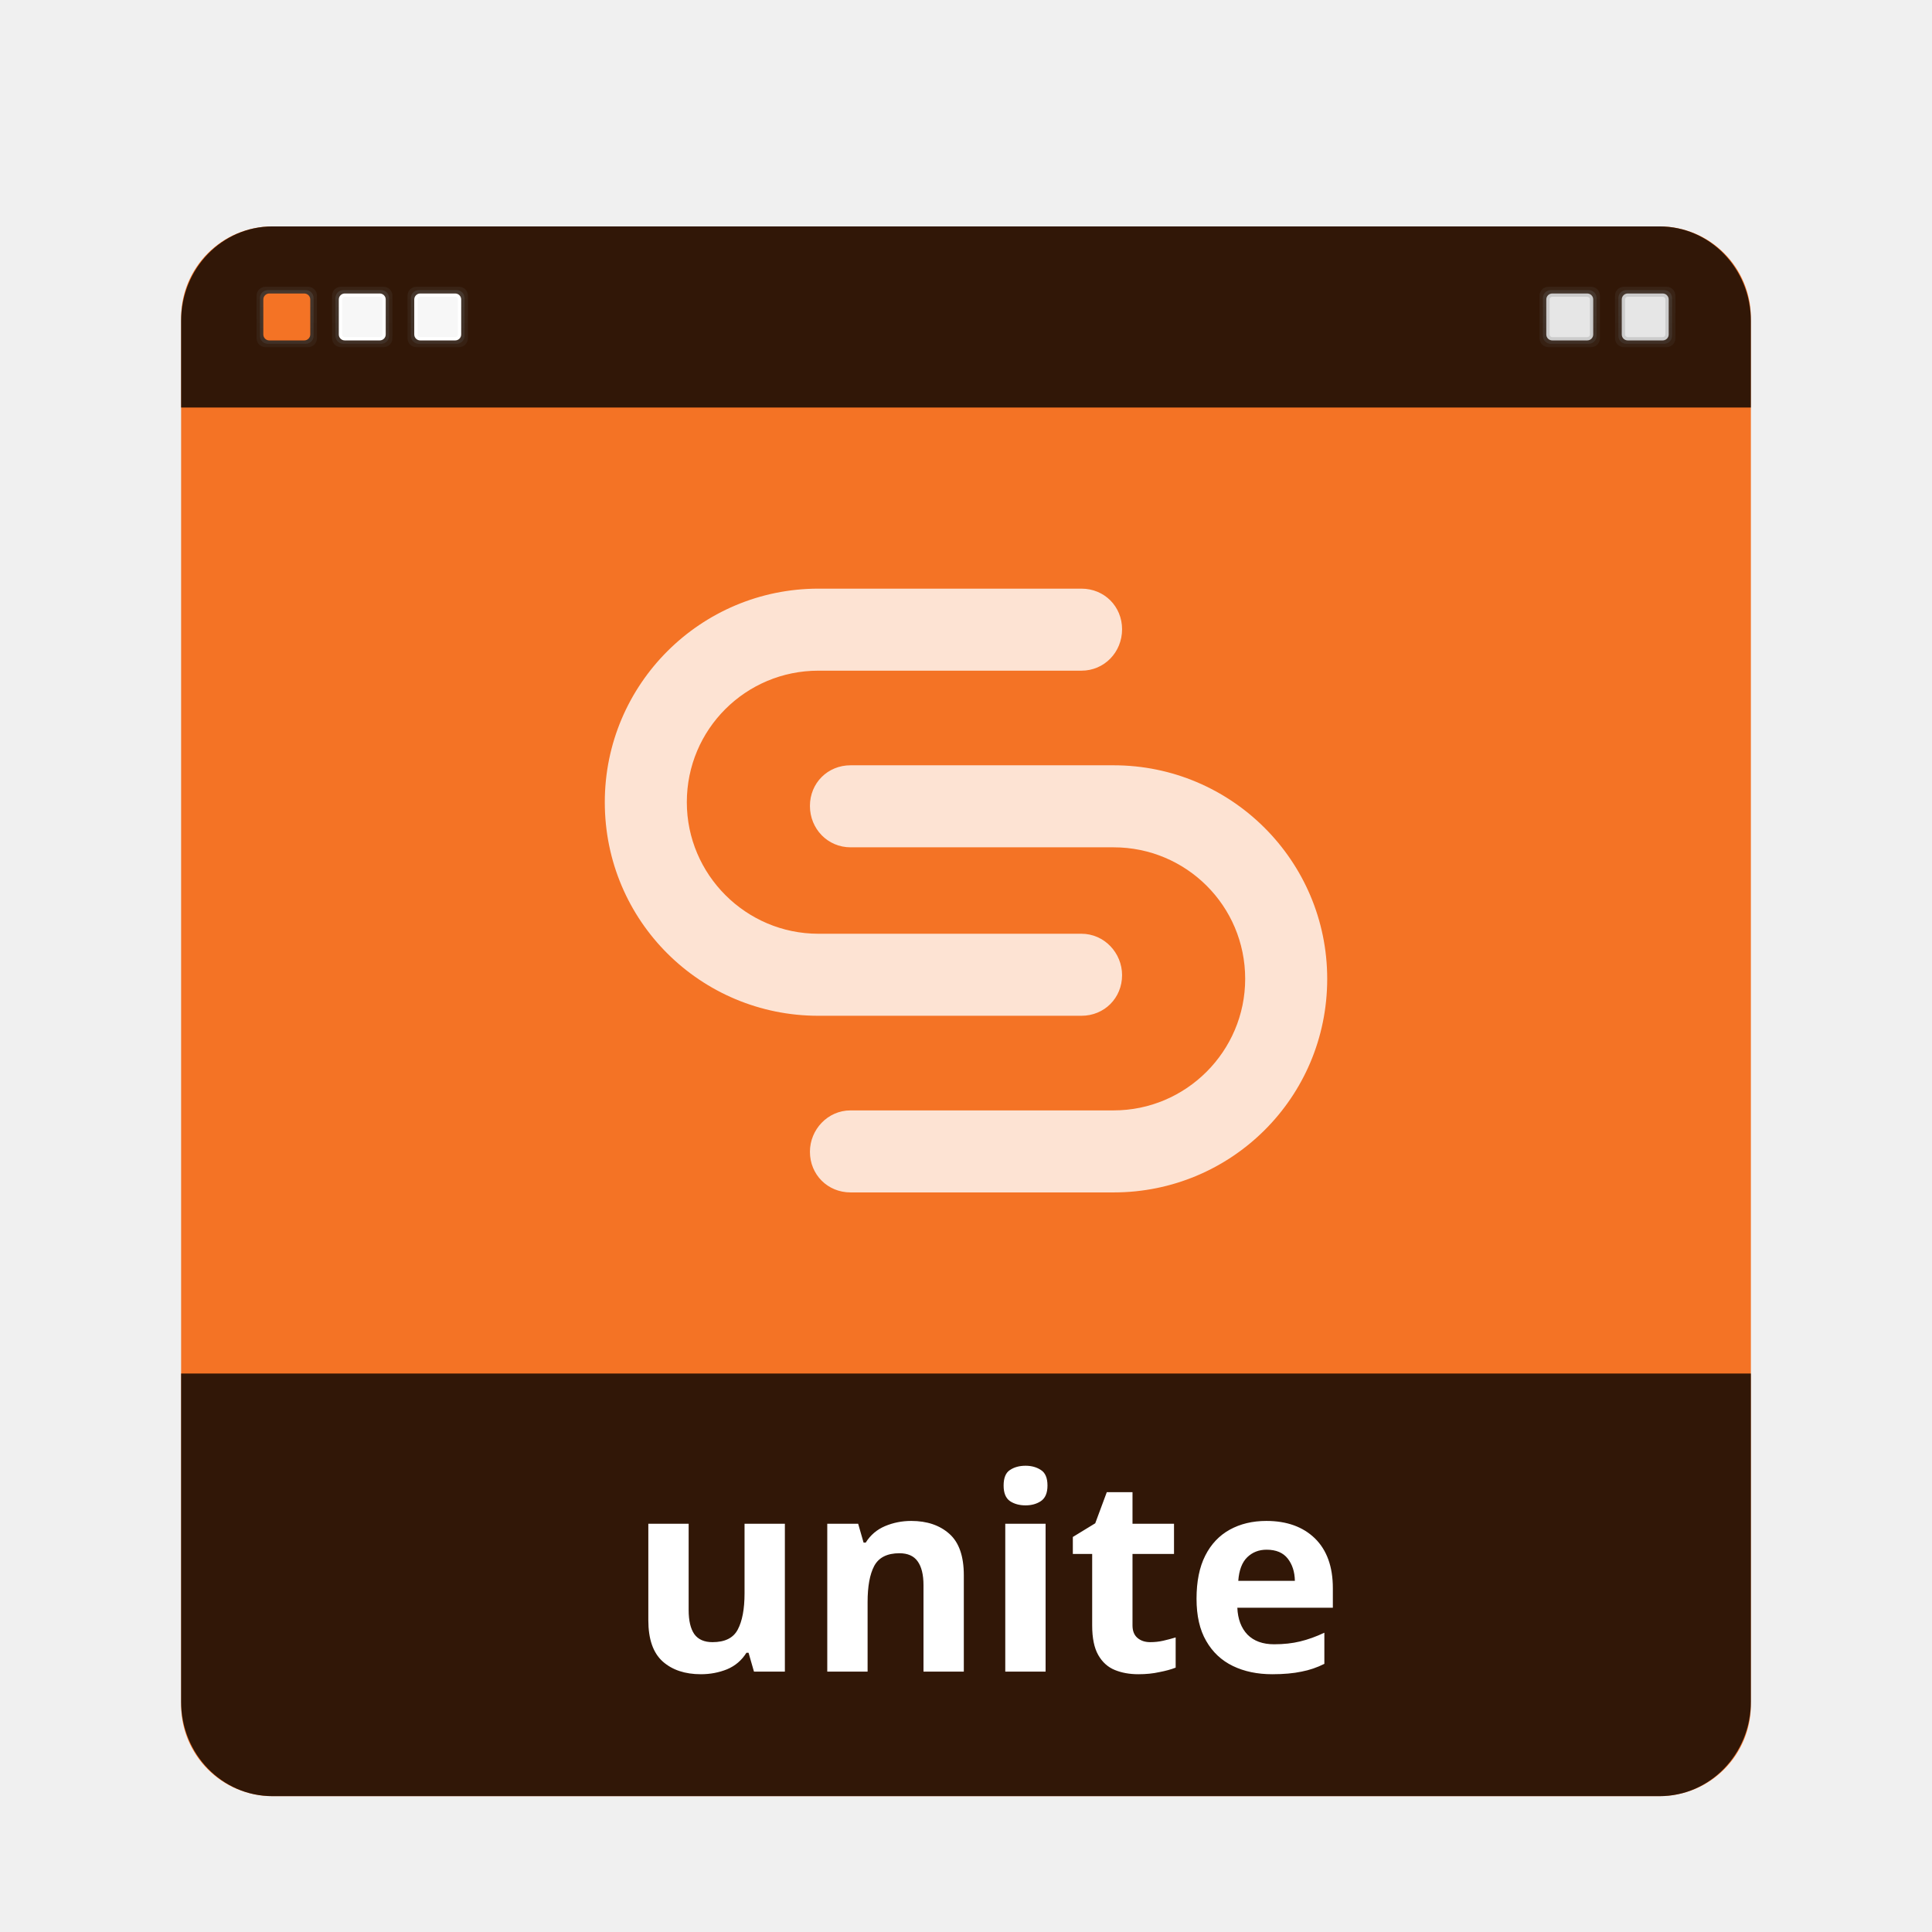
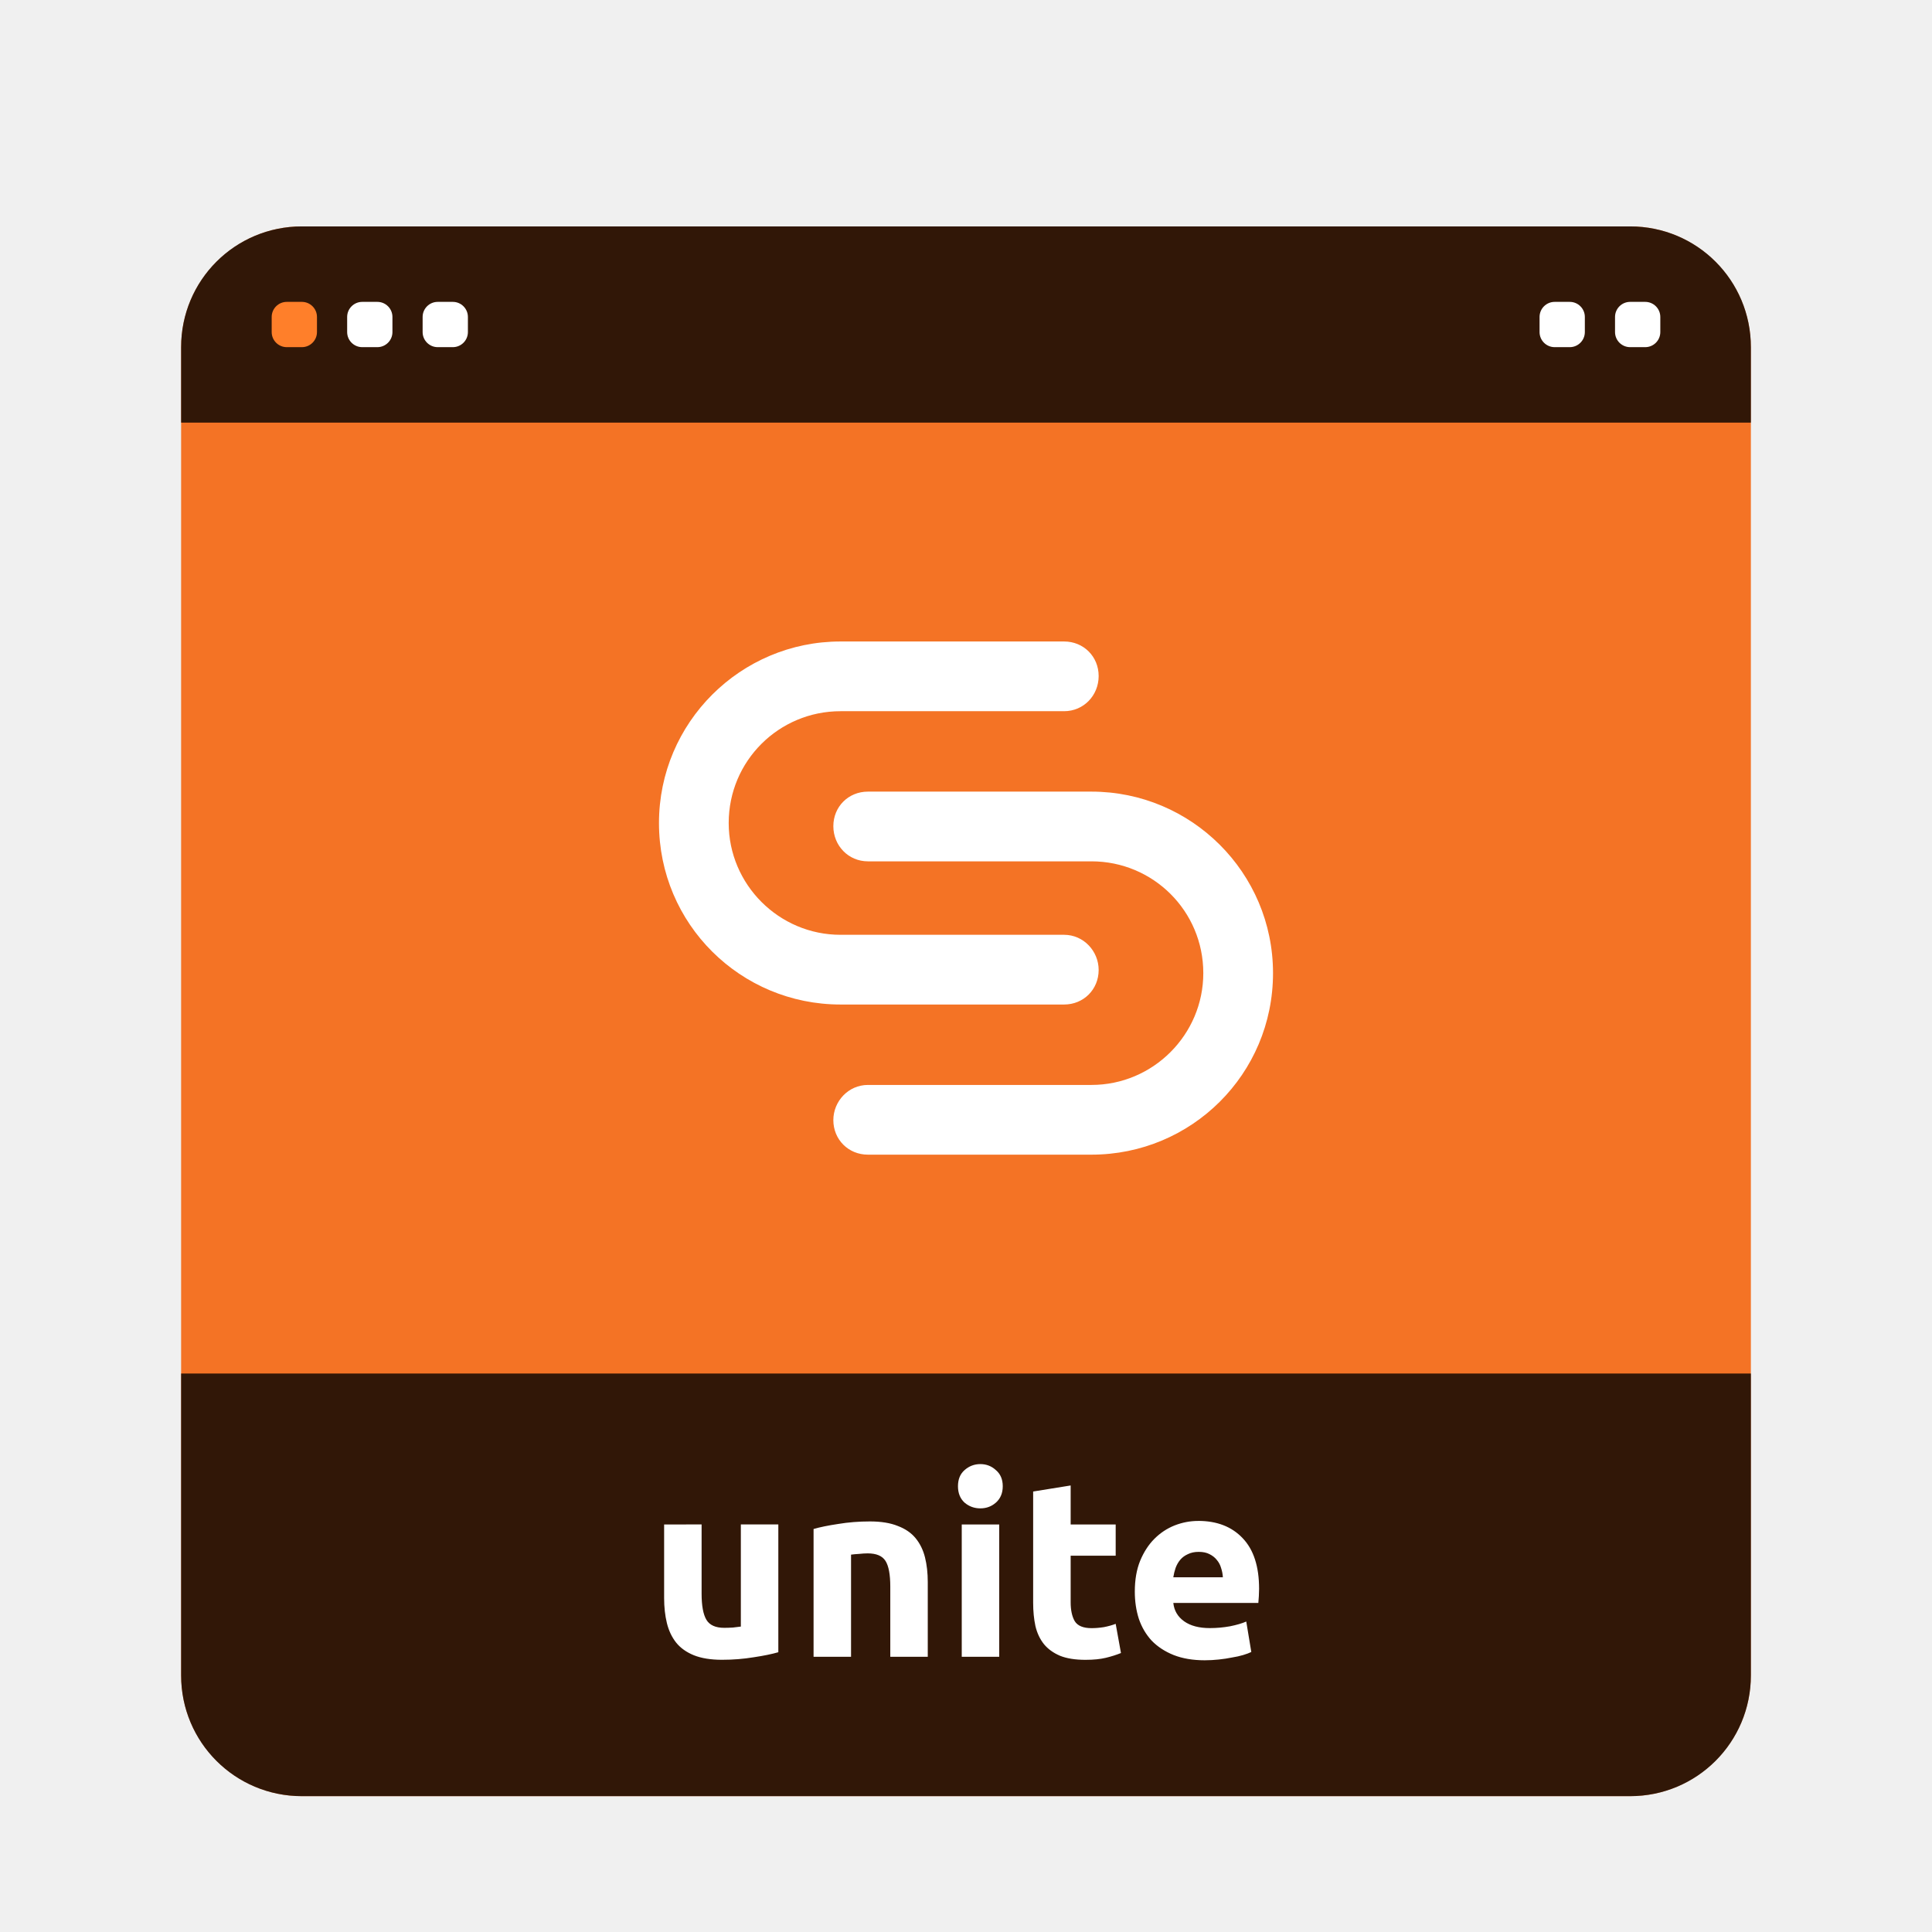
- <svg xmlns="http://www.w3.org/2000/svg" xmlns:xlink="http://www.w3.org/1999/xlink" height="128" width="128">
-   <linearGradient id="a">
-     <stop offset="0" stop-color="#4b4b4b" />
-     <stop offset="1" stop-color="#a4a4a4" />
-   </linearGradient>
-   <linearGradient id="b" gradientTransform="matrix(-.2 0 0 .2 25.17259 -47.8)" gradientUnits="userSpaceOnUse" x1="19.875" x2="19.875" xlink:href="#a" y1="38.245" y2="-61.256" />
-   <linearGradient id="c" gradientTransform="matrix(-.1777778 0 0 .1777778 24.48674 -47.37778)" gradientUnits="userSpaceOnUse" x1="19.875" x2="19.875" xlink:href="#a" y1="38.245" y2="-61.256" />
-   <rect fill="#f47325" height="104" rx="6.058" width="104" x="12" y="15" />
-   <path d="m18.058 15h91.883c3.356 0 6.058 2.792 6.058 6.261v5.739h-104v-5.739c0-3.469 2.702-6.261 6.058-6.261z" opacity=".8" />
-   <path d="m18.058 119h91.883c3.356 0 6.058-2.792 6.058-6.261v-21.739h-104v21.739c0 3.469 2.702 6.261 6.058 6.261z" opacity=".8" />
-   <g transform="translate(0 65)">
-     <path d="m20.412-46h-2.825c-.326 0-.588.262-.588.588v2.825c0 .326.262.588.588.588h2.825c.326 0 .588-.262.588-.588v-2.825c0-.326-.262-.588-.588-.588z" fill="url(#b)" opacity=".15" />
-     <path d="m20.255-45.778h-2.511c-.289 0-.522.233-.522.522v2.511c0 .289.233.522.522.522h2.511c.289 0 .522-.233.522-.522v-2.511c0-.289-.233-.522-.522-.522z" fill="url(#c)" opacity=".3" />
-     <path d="m20.158-45.446h-2.315c-.16 0-.288.129-.288.288v2.315c0 .16.129.288.288.288h2.315c.16 0 .288-.129.288-.288v-2.315c0-.16-.129-.288-.288-.288z" fill="#f47325" stroke="#f47325" stroke-width=".219" />
+ <svg xmlns="http://www.w3.org/2000/svg" height="128" width="128">
+   <rect fill="#f47325" height="104" rx="8" width="104" x="12" y="15" />
+   <path d="m20 119h88c4.432 0 8-3.568 8-8v-20h-104v20c0 4.432 3.568 8 8 8z" opacity=".8" />
+   <path d="m20 15h88c4.432 0 8 3.568 8 8v5h-104v-5c0-4.432 3.568-8 8-8z" opacity=".8" />
+   <g fill="#fff">
+     <path d="m64.951 97c-.4 0-.75.134-1.05.401-.289.256-.433.611-.433 1.066s.145.816.433 1.083c.3.256.65.383 1.05.383.4 0 .743-.127 1.032-.383.3-.267.452-.627.452-1.083s-.152-.811-.452-1.066c-.289-.267-.632-.401-1.032-.401zm5.983 1.416-2.485.401v7.367c0 .567.051 1.082.151 1.549.111.467.301.867.568 1.201.267.322.622.578 1.066.767.444.178 1.005.267 1.683.267.533 0 .983-.045 1.349-.134s.701-.195 1.001-.317l-.35-1.933c-.233.089-.495.162-.783.218-.278.044-.551.067-.818.067-.556 0-.926-.157-1.115-.468-.178-.311-.267-.727-.267-1.25v-3.083h2.983v-2.066h-2.983zm8.45 2.35c-.533 0-1.056.099-1.567.299-.5.2-.944.494-1.333.883-.389.389-.706.878-.95 1.467-.233.578-.35 1.255-.35 2.033 0 .644.089 1.245.267 1.801.189.556.473 1.038.851 1.449.389.4.871.717 1.449.95.589.233 1.279.35 2.068.35.311 0 .621-.018.932-.051.311-.033.6-.077.867-.132.278-.044.529-.1.751-.167.222-.067.4-.133.533-.2l-.334-2.017c-.278.122-.638.227-1.083.316-.433.078-.877.118-1.333.118-.711 0-1.279-.15-1.701-.45-.422-.3-.661-.706-.716-1.217h5.633c.011-.133.023-.283.034-.45.011-.178.016-.34.016-.484 0-1.478-.361-2.594-1.083-3.35-.722-.767-1.706-1.15-2.951-1.15zm-21.751.033c-.733 0-1.433.056-2.1.167-.667.1-1.21.211-1.632.334v8.466h2.483v-6.767c.156-.022.333-.038.533-.049.2-.022.39-.035.568-.035.578 0 .971.167 1.182.501.211.333.317.899.317 1.699v4.65h2.483v-4.949c0-.6-.061-1.145-.183-1.634-.122-.489-.328-.91-.617-1.266-.289-.356-.684-.627-1.184-.816-.489-.2-1.105-.301-1.85-.301zm-13.633.201v4.882c0 .6.061 1.15.183 1.65.122.5.328.934.617 1.3.289.356.679.632 1.168.832.5.2 1.122.301 1.866.301.733 0 1.434-.056 2.1-.167.667-.1 1.21-.211 1.632-.334v-8.466h-2.483v6.767c-.156.022-.333.043-.533.065-.2.011-.388.018-.566.018-.578 0-.973-.179-1.184-.535-.211-.356-.317-.932-.317-1.732v-4.583zm19.718 0v8.765h2.483v-8.765zm15.699 1.815c.289 0 .527.051.716.151.2.1.362.227.484.383.133.156.227.333.283.533.067.2.107.406.118.617h-3.284c.033-.211.084-.417.151-.617.078-.211.182-.394.316-.55.133-.156.301-.277.501-.366.2-.1.439-.151.716-.151z" />
+     <rect height="3" rx="1" width="3" x="102" y="20" />
+     <rect height="3" rx="1" width="3" x="107" y="20" />
+     <rect height="3" rx="1" width="3" x="23" y="20" />
+     <rect height="3" rx="1" width="3" x="28" y="20" />
  </g>
-   <g transform="translate(5 65)">
-     <path d="m20.412-46h-2.825c-.326 0-.588.262-.588.588v2.825c0 .326.262.588.588.588h2.825c.326 0 .588-.262.588-.588v-2.825c0-.326-.262-.588-.588-.588z" fill="url(#b)" opacity=".15" />
-     <path d="m20.255-45.778h-2.511c-.289 0-.522.233-.522.522v2.511c0 .289.233.522.522.522h2.511c.289 0 .522-.233.522-.522v-2.511c0-.289-.233-.522-.522-.522z" fill="url(#c)" opacity=".3" />
-     <path d="m20.158-45.446h-2.315c-.16 0-.288.129-.288.288v2.315c0 .16.129.288.288.288h2.315c.16 0 .288-.129.288-.288v-2.315c0-.16-.129-.288-.288-.288z" fill="#f7f7f7" stroke="#fff" stroke-width=".219" />
-   </g>
-   <g transform="translate(10 65)">
-     <path d="m20.412-46h-2.825c-.326 0-.588.262-.588.588v2.825c0 .326.262.588.588.588h2.825c.326 0 .588-.262.588-.588v-2.825c0-.326-.262-.588-.588-.588z" fill="url(#b)" opacity=".15" />
-     <path d="m20.255-45.778h-2.511c-.289 0-.522.233-.522.522v2.511c0 .289.233.522.522.522h2.511c.289 0 .522-.233.522-.522v-2.511c0-.289-.233-.522-.522-.522z" fill="url(#c)" opacity=".3" />
-     <path d="m20.158-45.446h-2.315c-.16 0-.288.129-.288.288v2.315c0 .16.129.288.288.288h2.315c.16 0 .288-.129.288-.288v-2.315c0-.16-.129-.288-.288-.288z" fill="#f7f7f7" stroke="#fff" stroke-width=".219" />
-   </g>
-   <g transform="translate(85 65)">
-     <path d="m20.412-46h-2.825c-.326 0-.588.262-.588.588v2.825c0 .326.262.588.588.588h2.825c.326 0 .588-.262.588-.588v-2.825c0-.326-.262-.588-.588-.588z" fill="url(#b)" opacity=".15" />
-     <path d="m20.255-45.778h-2.511c-.289 0-.522.233-.522.522v2.511c0 .289.233.522.522.522h2.511c.289 0 .522-.233.522-.522v-2.511c0-.289-.233-.522-.522-.522z" fill="url(#c)" opacity=".3" />
-     <path d="m20.158-45.446h-2.315c-.16 0-.288.129-.288.288v2.315c0 .16.129.288.288.288h2.315c.16 0 .288-.129.288-.288v-2.315c0-.16-.129-.288-.288-.288z" fill="#e6e6e6" stroke="#ccc" stroke-width=".219" />
-   </g>
-   <g transform="translate(90 65)">
-     <path d="m20.412-46h-2.825c-.326 0-.588.262-.588.588v2.825c0 .326.262.588.588.588h2.825c.326 0 .588-.262.588-.588v-2.825c0-.326-.262-.588-.588-.588z" fill="url(#b)" opacity=".15" />
-     <path d="m20.255-45.778h-2.511c-.289 0-.522.233-.522.522v2.511c0 .289.233.522.522.522h2.511c.289 0 .522-.233.522-.522v-2.511c0-.289-.233-.522-.522-.522z" fill="url(#c)" opacity=".3" />
-     <path d="m20.158-45.446h-2.315c-.16 0-.288.129-.288.288v2.315c0 .16.129.288.288.288h2.315c.16 0 .288-.129.288-.288v-2.315c0-.16-.129-.288-.288-.288z" fill="#e6e6e6" stroke="#ccc" stroke-width=".219" />
-   </g>
-   <text font-family="sans-serif" font-size="17.949" letter-spacing="0" stroke-width=".841" word-spacing="0" x="41.609" y="110.749">
-     <tspan fill="#fff" font-family="Ubuntu" font-size="17.949" font-weight="bold" stroke-width=".841" x="41.609" y="110.749">unite</tspan>
-   </text>
-   <g fill="#fff" opacity=".8" stroke-width=".191" transform="matrix(1.049322 0 0 1.049322 -39.70751 -127.1343)">
-     <path d="m-169.478 108.155v-16.61c0-1.446-1.12-2.566-2.566-2.566-1.446 0-2.613 1.12-2.613 2.566v16.61c0 4.572-3.686 8.305-8.305 8.305-4.572 0-8.305-3.732-8.305-8.305v-16.61c0-1.446-1.213-2.566-2.613-2.566-1.446 0-2.566 1.12-2.566 2.566v16.61c0 7.418 5.972 13.484 13.484 13.484 7.465 0 13.484-6.065 13.484-13.484z" transform="rotate(-90)" />
-     <path d="m-158.325-89.511v-16.61c0-1.446-1.12-2.566-2.566-2.566s-2.613 1.12-2.613 2.566v16.61c0 4.572-3.686 8.305-8.305 8.305-4.572 0-8.305-3.732-8.305-8.305v-16.61c0-1.446-1.213-2.566-2.613-2.566-1.446 0-2.566 1.12-2.566 2.566v16.61c0 7.418 5.972 13.484 13.484 13.484 7.465 0 13.484-6.065 13.484-13.484z" transform="matrix(0 -1 -1 0 0 0)" />
-   </g>
+   <rect fill="#ff7f2a" height="3" rx="1" width="3" x="18" y="20" />
+   <path d="m55.686 42.5c-6.617 0-12.027 5.369-12.027 12.027 0 6.7 5.411 12.025 12.027 12.025h14.814c1.29 0 2.289-.999 2.289-2.289 0-1.248-.999-2.33-2.289-2.33h-14.814c-4.078 0-7.408-3.328-7.408-7.406 0-4.12 3.33-7.408 7.408-7.408h14.814c1.29 0 2.289-1.04 2.289-2.33s-.999-2.289-2.289-2.289zm1.814 9.947c-1.29 0-2.289.999-2.289 2.289 0 1.29.999 2.33 2.289 2.33h14.814c4.078 0 7.408 3.286 7.408 7.406 0 4.078-3.33 7.408-7.408 7.408h-14.814c-1.29 0-2.289 1.082-2.289 2.33 0 1.29.999 2.289 2.289 2.289h14.814c6.617 0 12.027-5.328 12.027-12.027 0-6.658-5.411-12.025-12.027-12.025z" fill="#fff" />
</svg>
